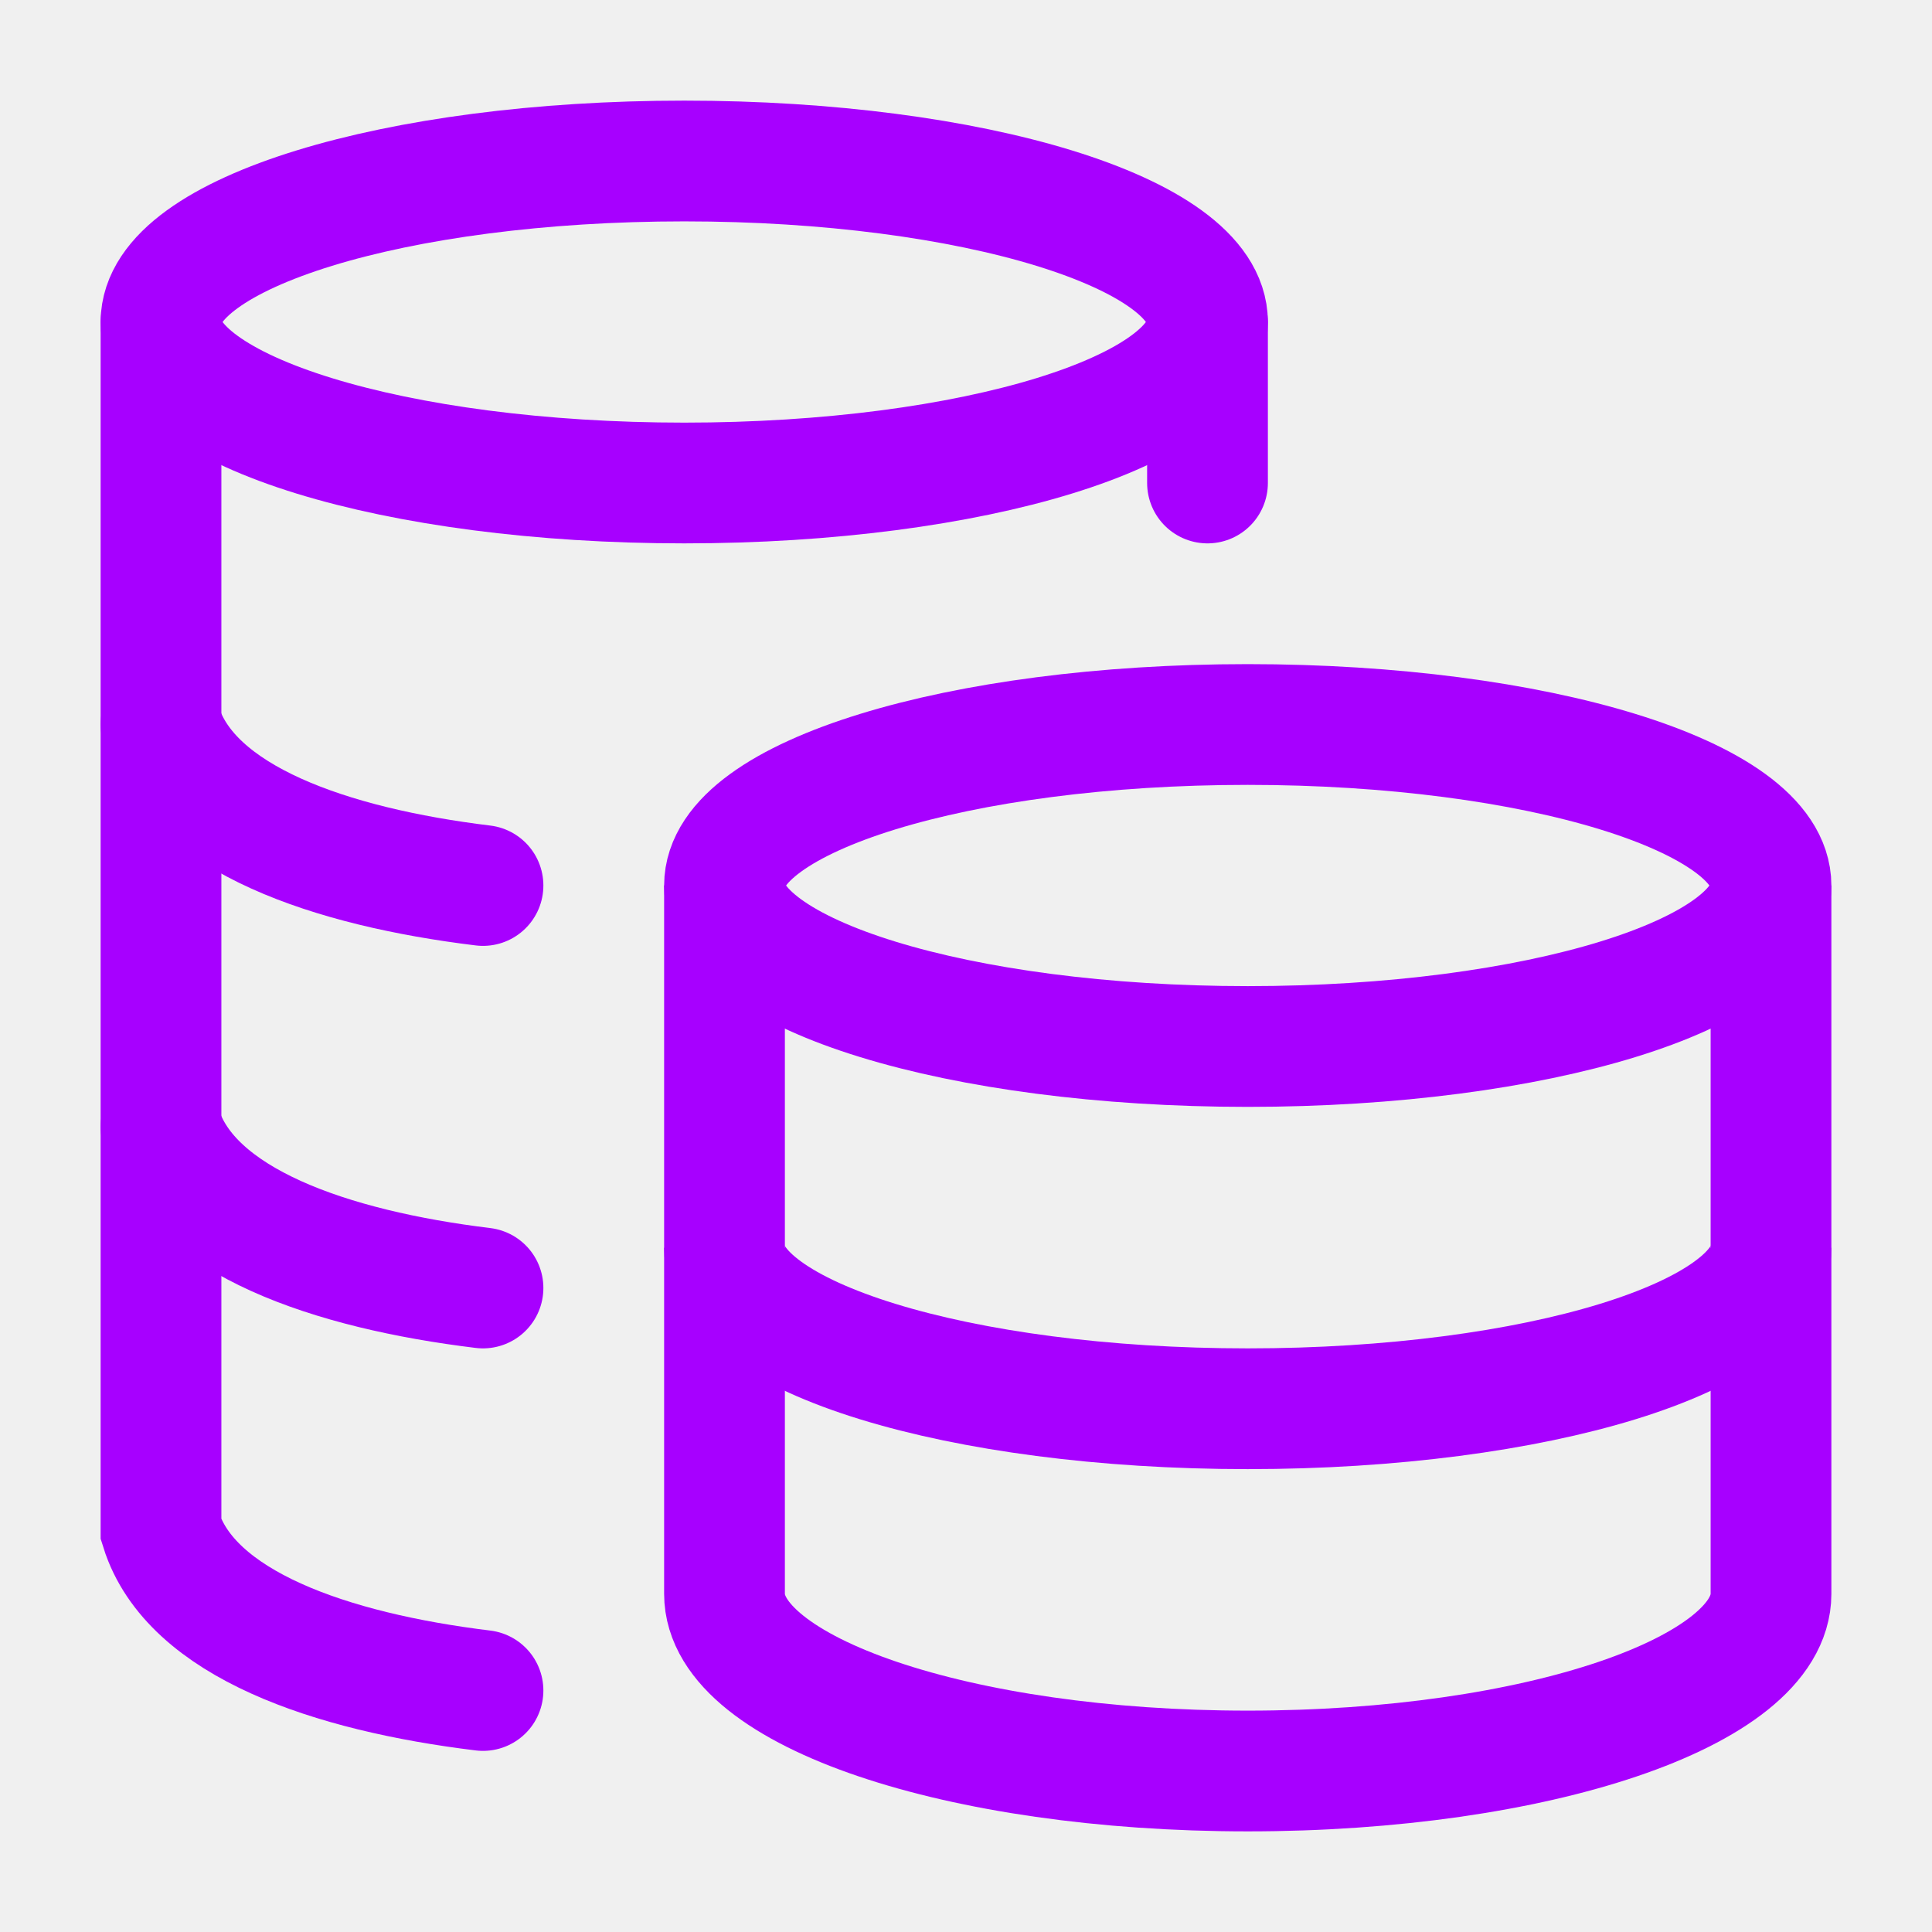
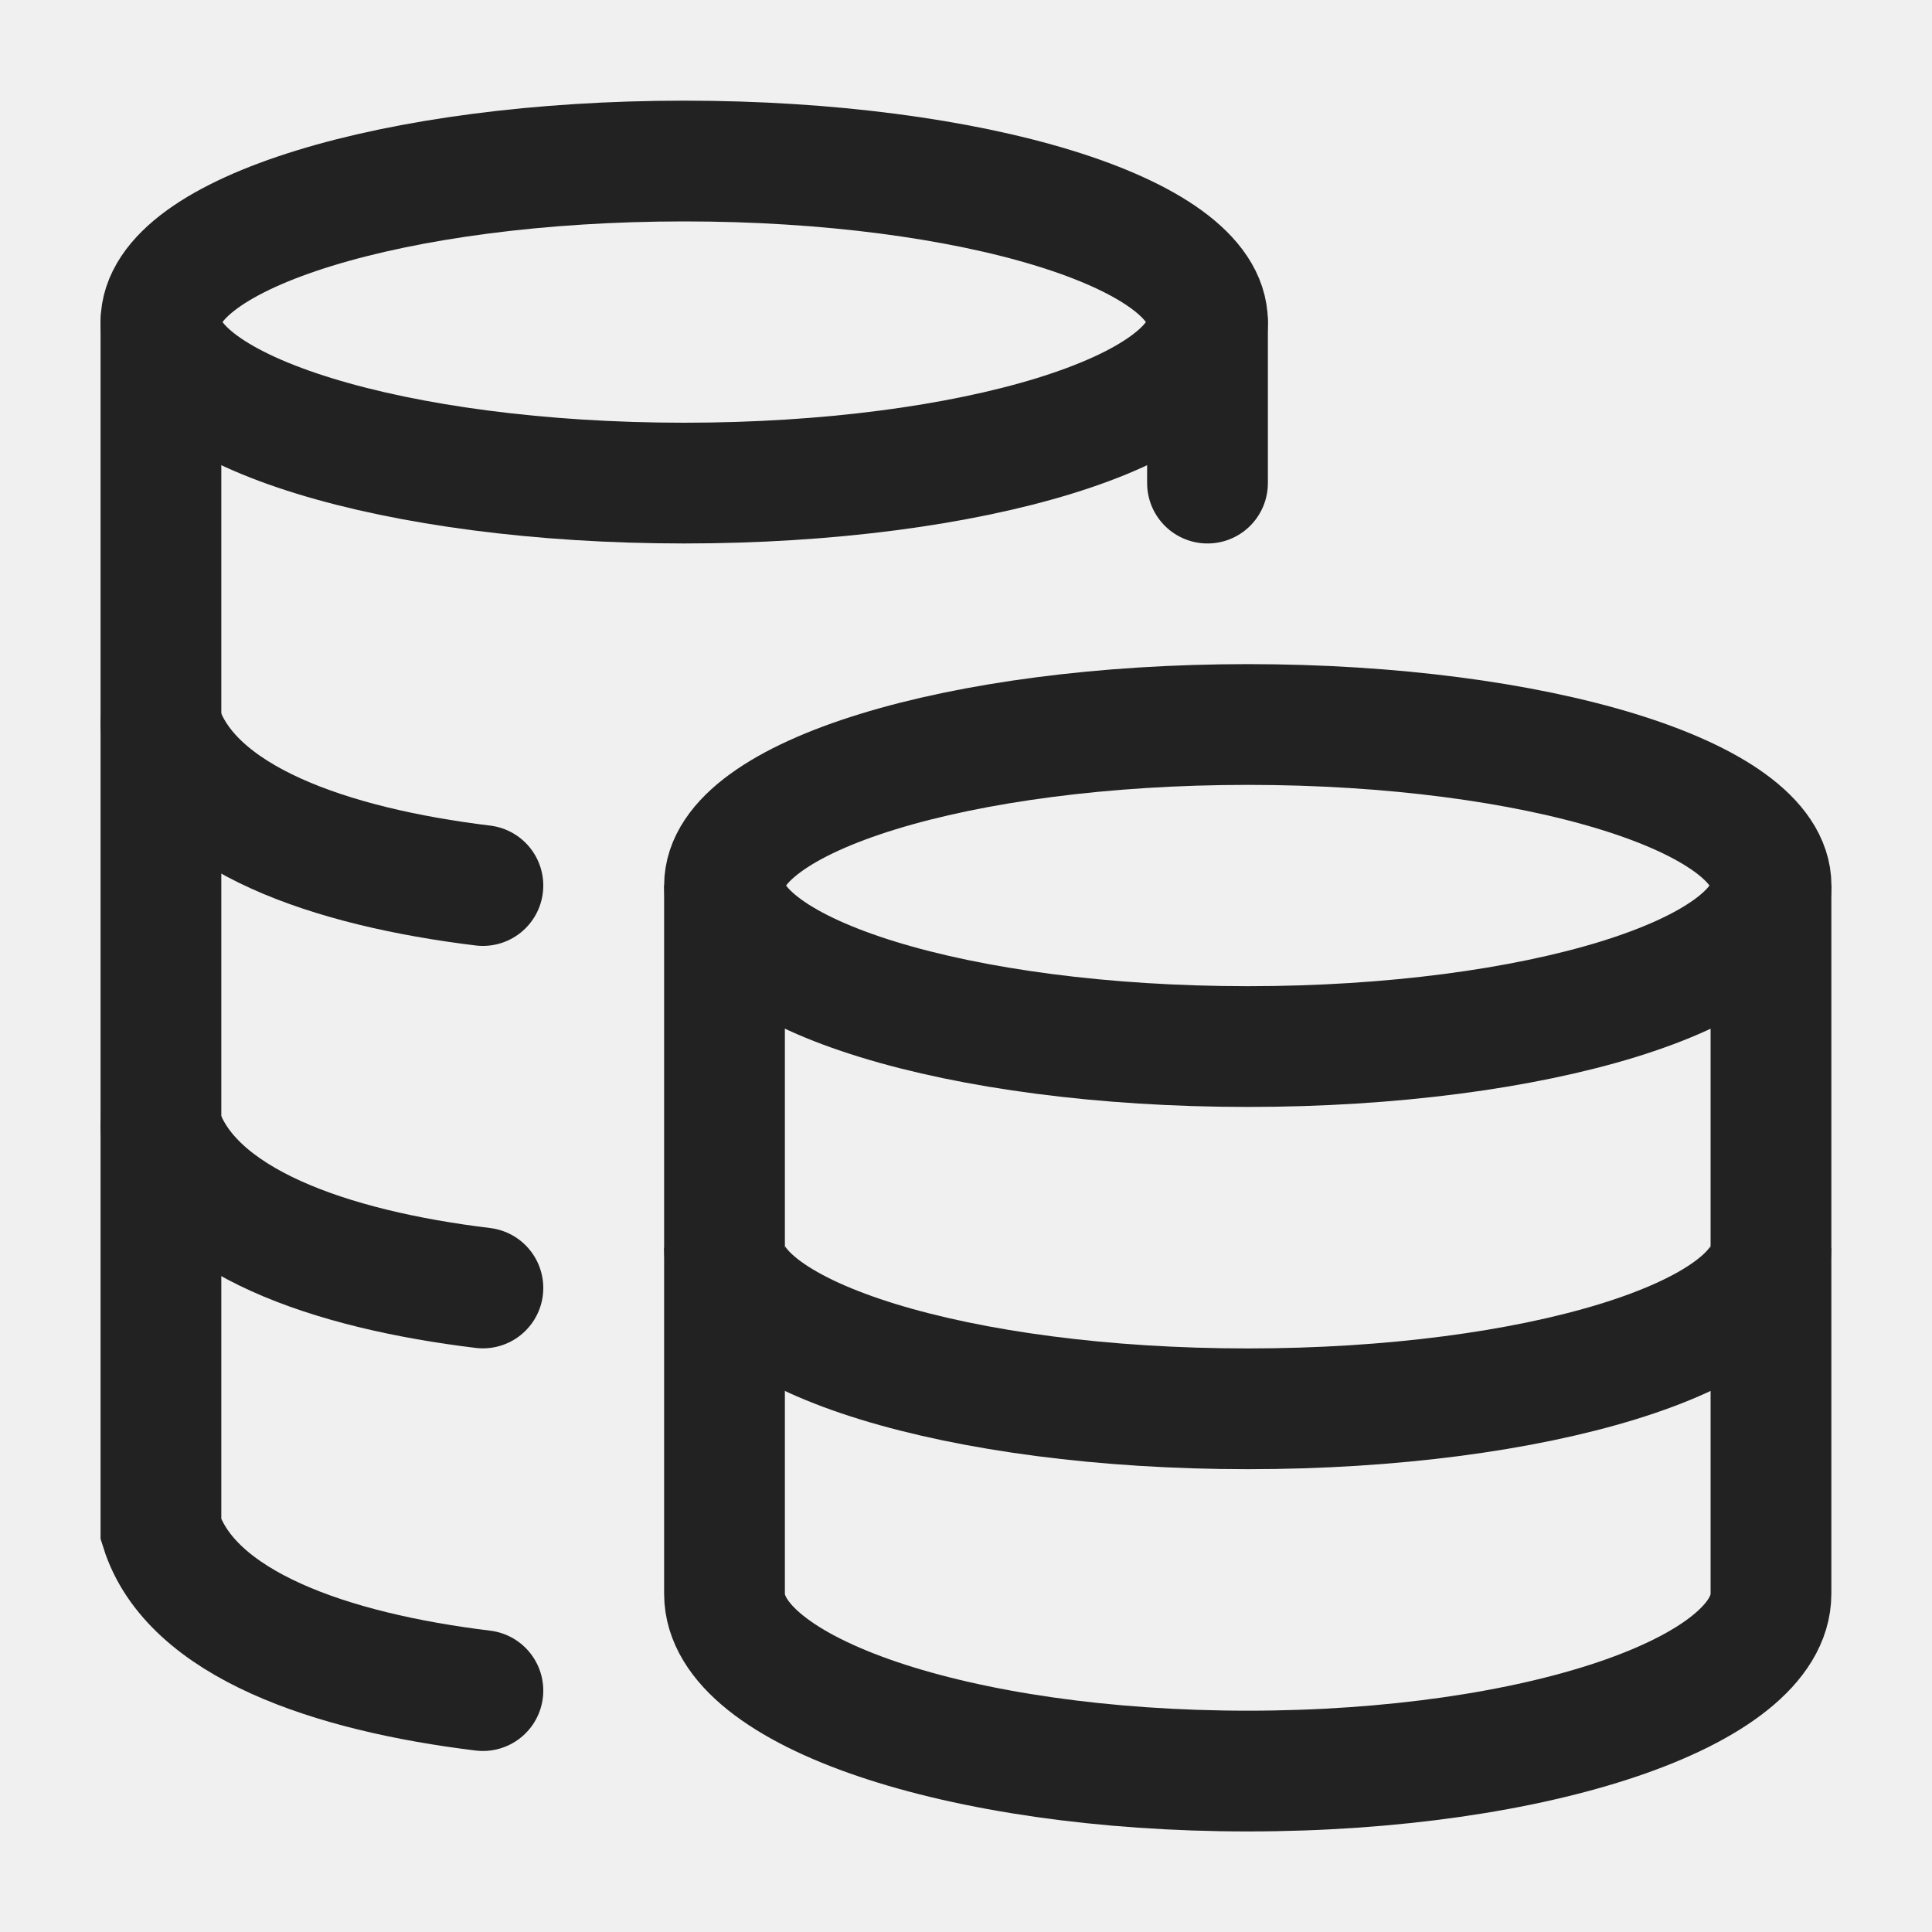
- <svg xmlns="http://www.w3.org/2000/svg" width="18" height="18" viewBox="0 0 18 18" fill="none">
-   <g clip-path="url(#clip0_4080_35552)">
-     <ellipse cx="11.625" cy="8.25" rx="4.875" ry="1.5" stroke="#A700FF" stroke-width="1.125" />
-     <path d="M16.5 11.625C16.5 12.453 14.317 13.125 11.625 13.125C8.933 13.125 6.75 12.453 6.75 11.625" stroke="#A700FF" stroke-width="1.125" />
-     <path d="M16.5 8.25V14.85C16.5 15.761 14.317 16.5 11.625 16.5C8.933 16.5 6.75 15.761 6.75 14.85V8.25" stroke="#A700FF" stroke-width="1.125" />
-     <ellipse cx="6.375" cy="3" rx="4.875" ry="1.5" stroke="#A700FF" stroke-width="1.125" />
-     <path d="M4.5 8.25C3.081 8.077 1.777 7.631 1.5 6.75M4.5 12C3.081 11.827 1.777 11.381 1.5 10.5" stroke="#A700FF" stroke-width="1.125" stroke-linecap="round" />
-     <path d="M4.5 15.75C3.081 15.577 1.777 15.131 1.5 14.25L1.5 3" stroke="#A700FF" stroke-width="1.125" stroke-linecap="round" />
-     <path d="M11.25 4.5V3" stroke="#A700FF" stroke-width="1.125" stroke-linecap="round" />
-   </g>
-   <defs>
-     <clipPath id="clip0_4080_35552">
-       <rect width="18" height="18" fill="white" />
-     </clipPath>
-   </defs>
+ <svg xmlns="http://www.w3.org/2000/svg" width="20" height="20" viewBox="0 0 20 20" fill="none">
+   <ellipse cx="12.917" cy="9.167" rx="5.417" ry="1.667" stroke="#222222" stroke-width="1.25" />
+   <path d="M18.333 12.917C18.333 13.838 15.908 14.584 12.917 14.584C9.925 14.584 7.5 13.838 7.5 12.917" stroke="#222222" stroke-width="1.25" />
+   <path d="M18.333 9.167V16.5C18.333 17.513 15.908 18.334 12.917 18.334C9.925 18.334 7.5 17.513 7.5 16.5V9.167" stroke="#222222" stroke-width="1.25" />
+   <ellipse cx="7.083" cy="3.334" rx="5.417" ry="1.667" stroke="#222222" stroke-width="1.25" />
+   <path d="M4.999 9.167C3.423 8.975 1.974 8.479 1.666 7.5M4.999 13.333C3.423 13.142 1.974 12.646 1.666 11.667" stroke="#222222" stroke-width="1.25" stroke-linecap="round" />
+   <path d="M4.999 17.501C3.423 17.309 1.974 16.813 1.666 15.834L1.666 3.334" stroke="#222222" stroke-width="1.25" stroke-linecap="round" />
+   <path d="M12.5 5.001V3.334" stroke="#222222" stroke-width="1.25" stroke-linecap="round" />
</svg>
